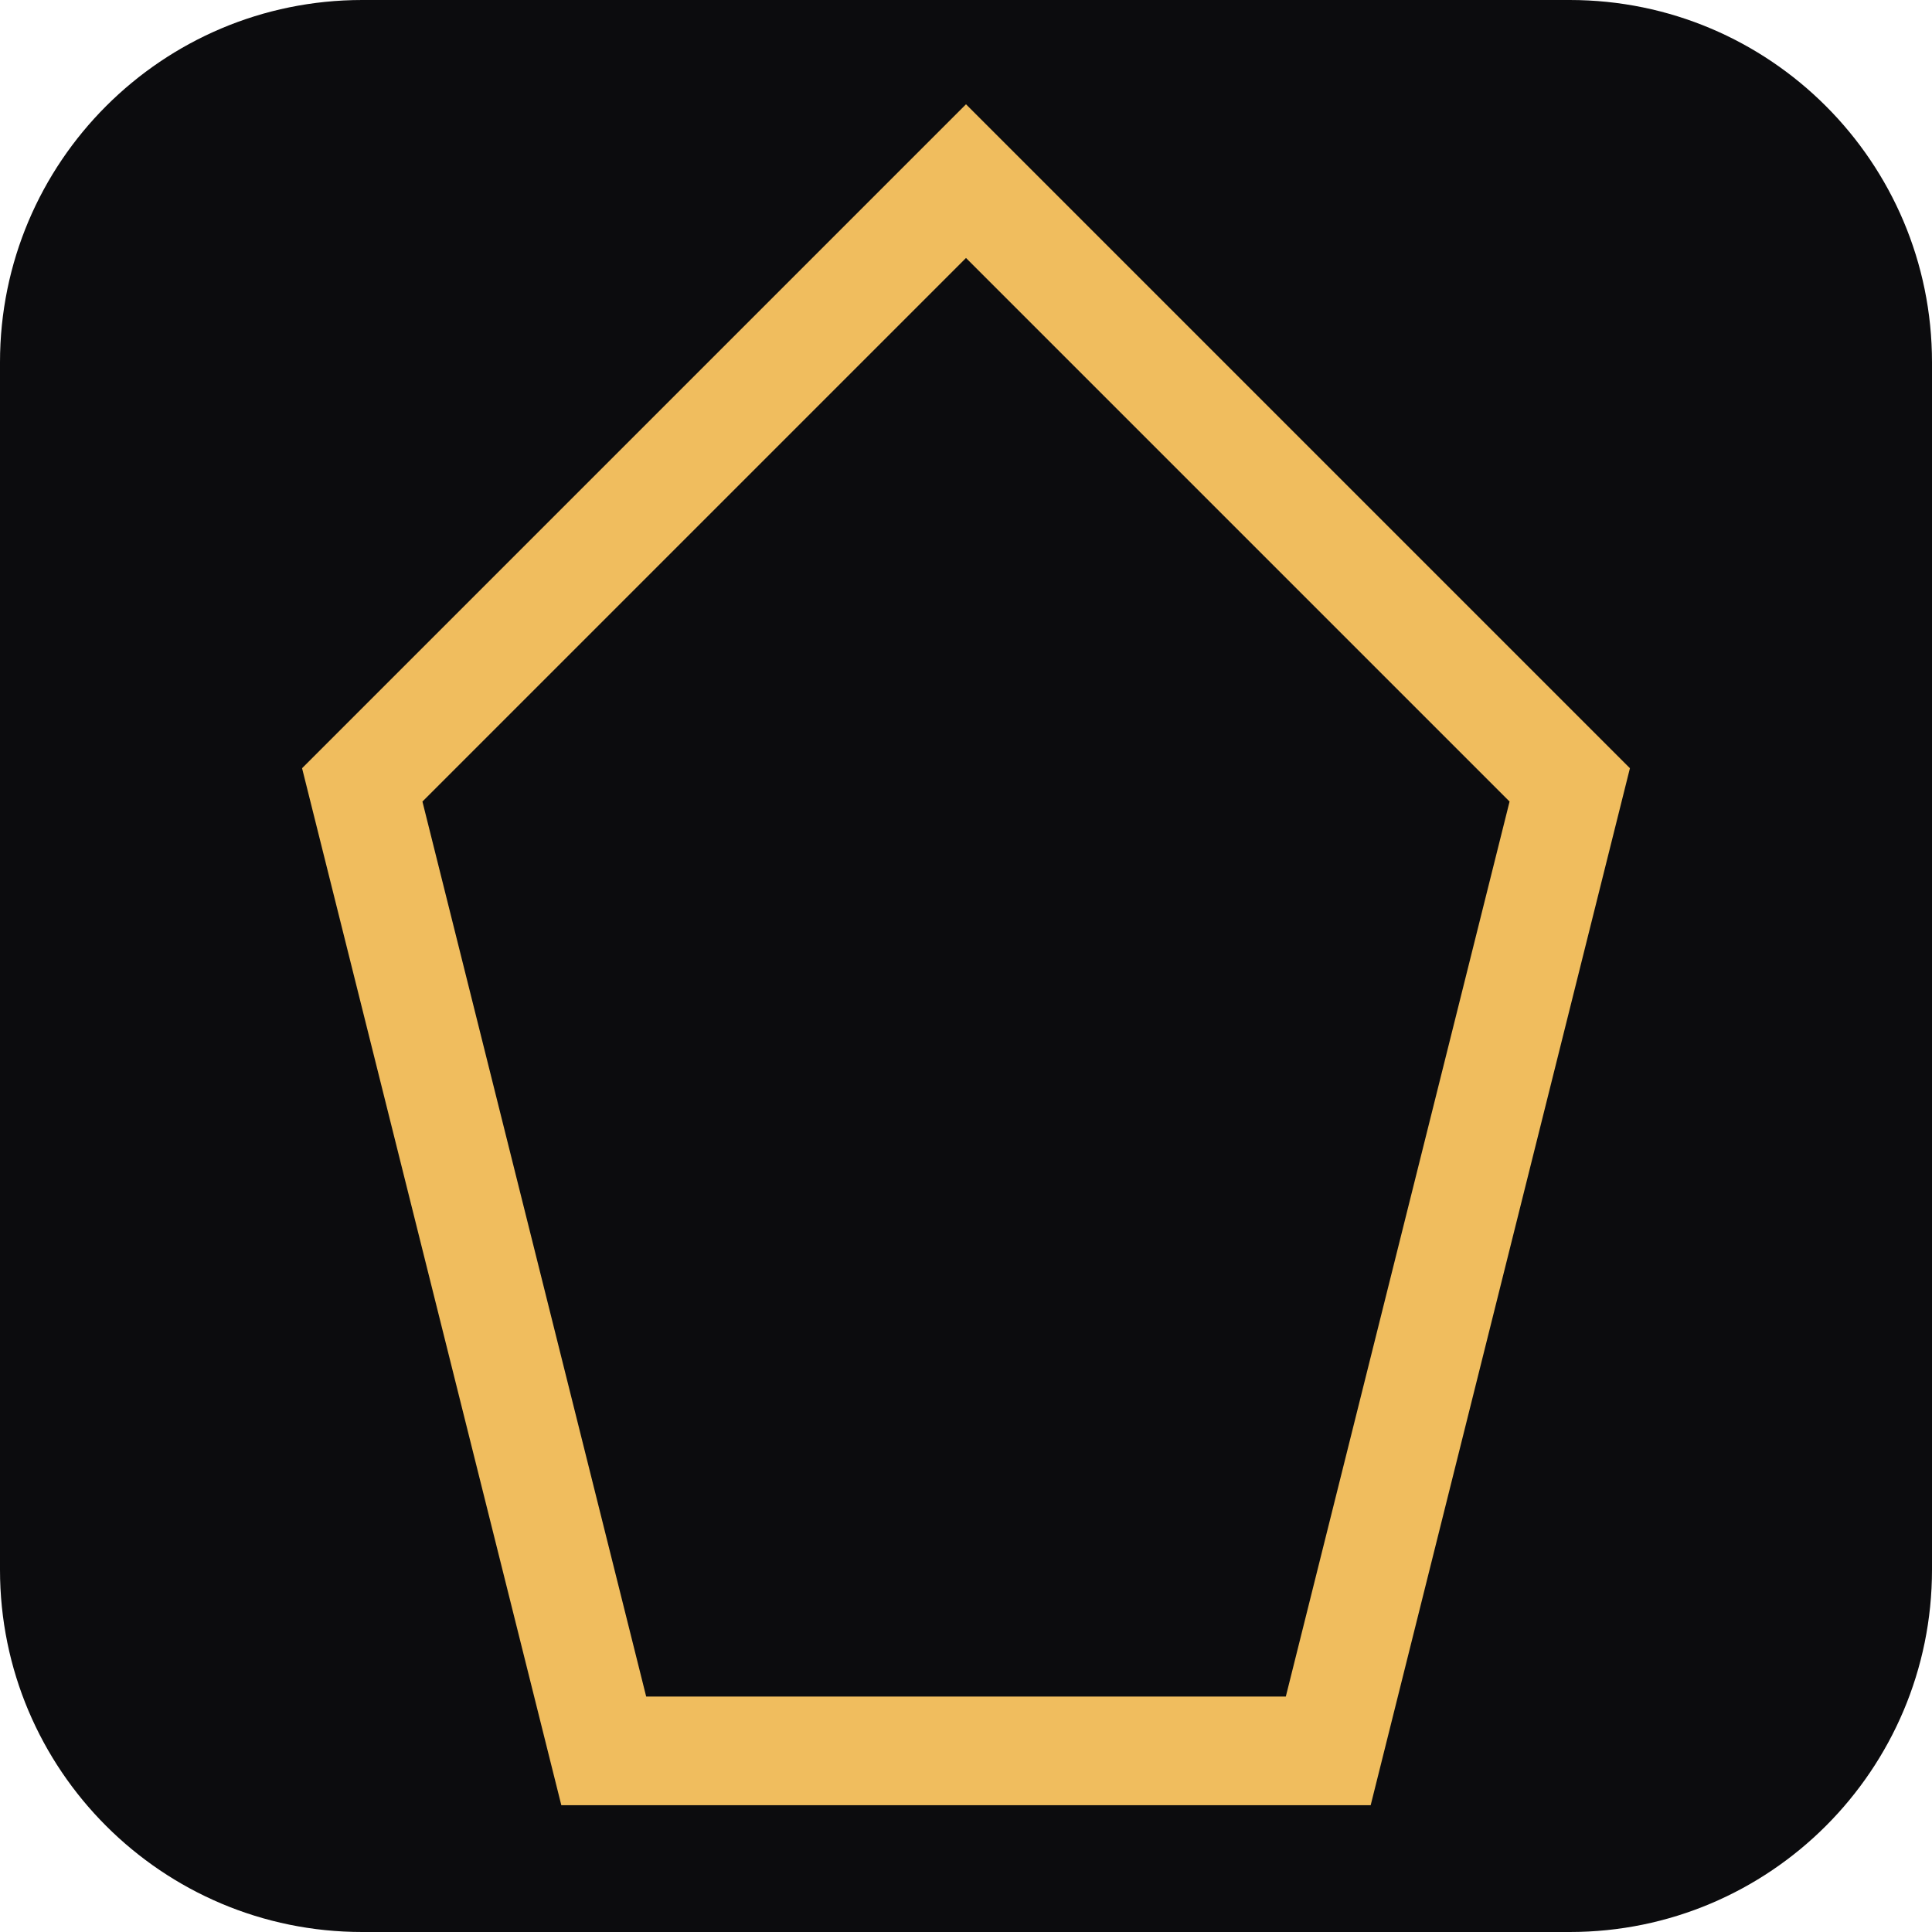
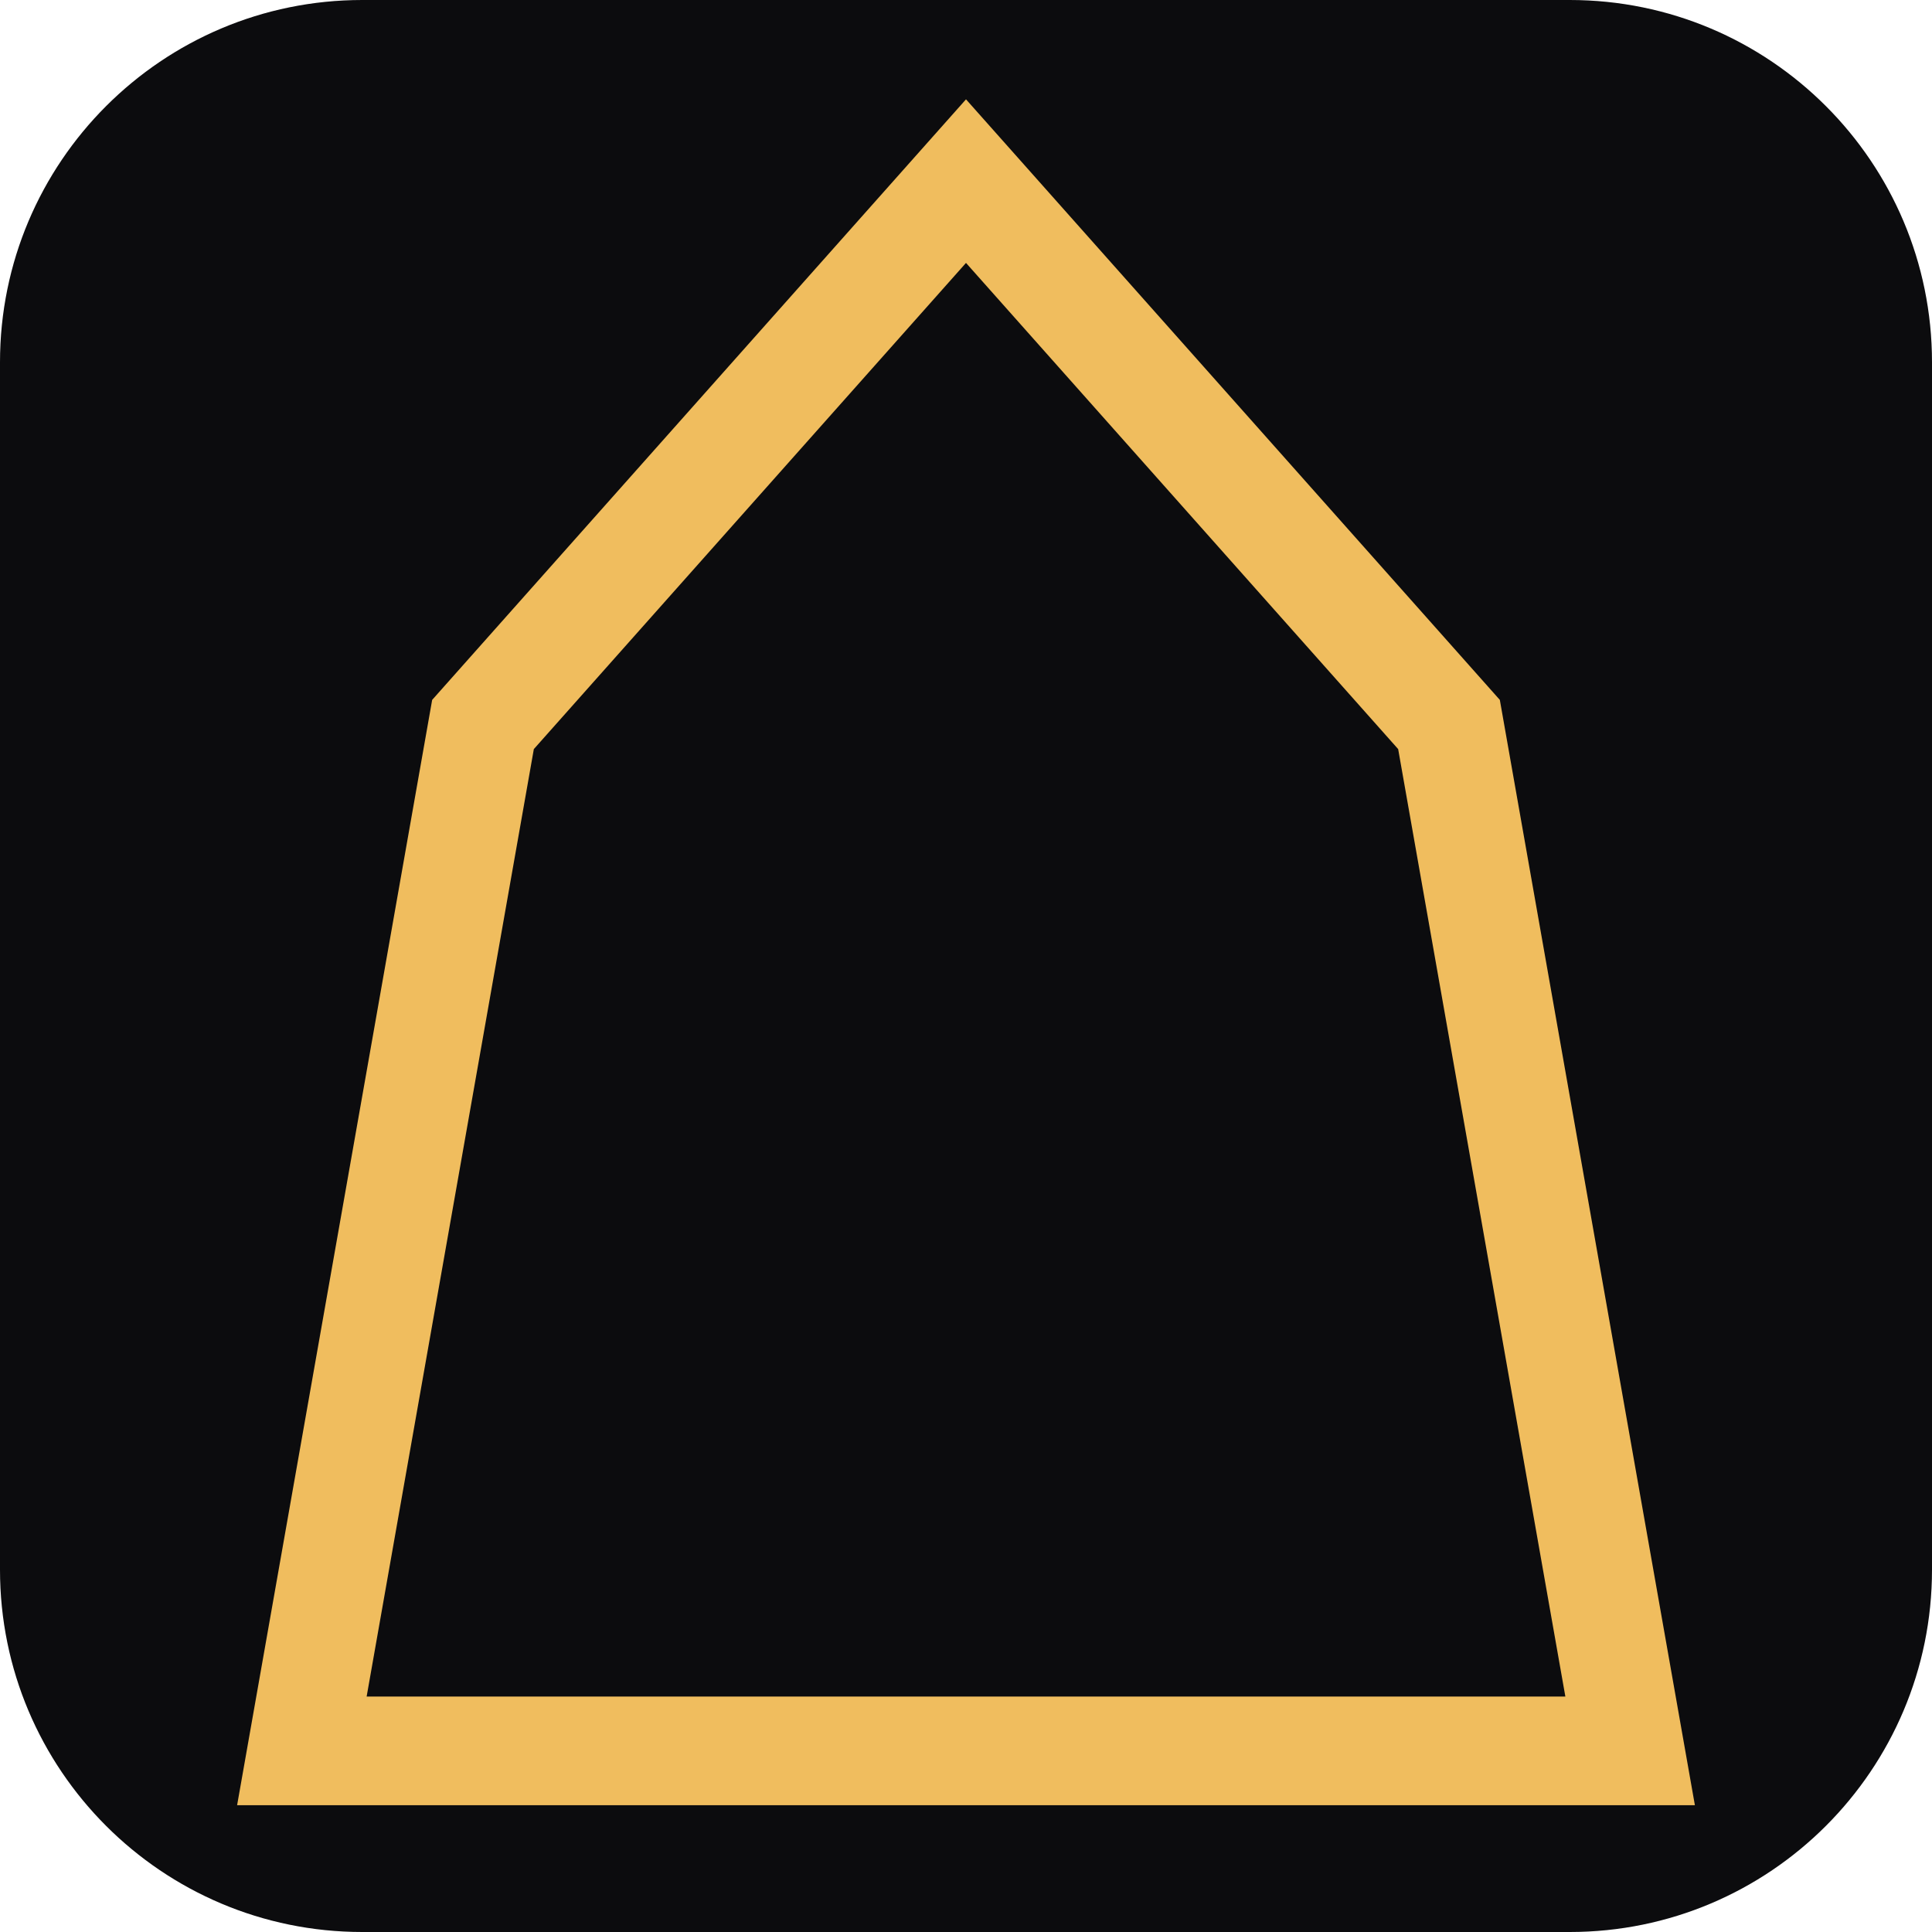
<svg xmlns="http://www.w3.org/2000/svg" viewBox="0 0 32 32">
  <rect width="32" height="32" rx="6" fill="#0C0C0E" />
-   <polygon points="16,3 26,13 22,29 10,29 6,13" fill="none" stroke="#F0BD5E" stroke-width="1.8" stroke-linejoin="miter" />
+   <polygon points="16,3 24,12 27,29 5,29 8,12" fill="none" stroke="#F0BD5E" stroke-width="1.8" stroke-linejoin="miter" />
</svg>
